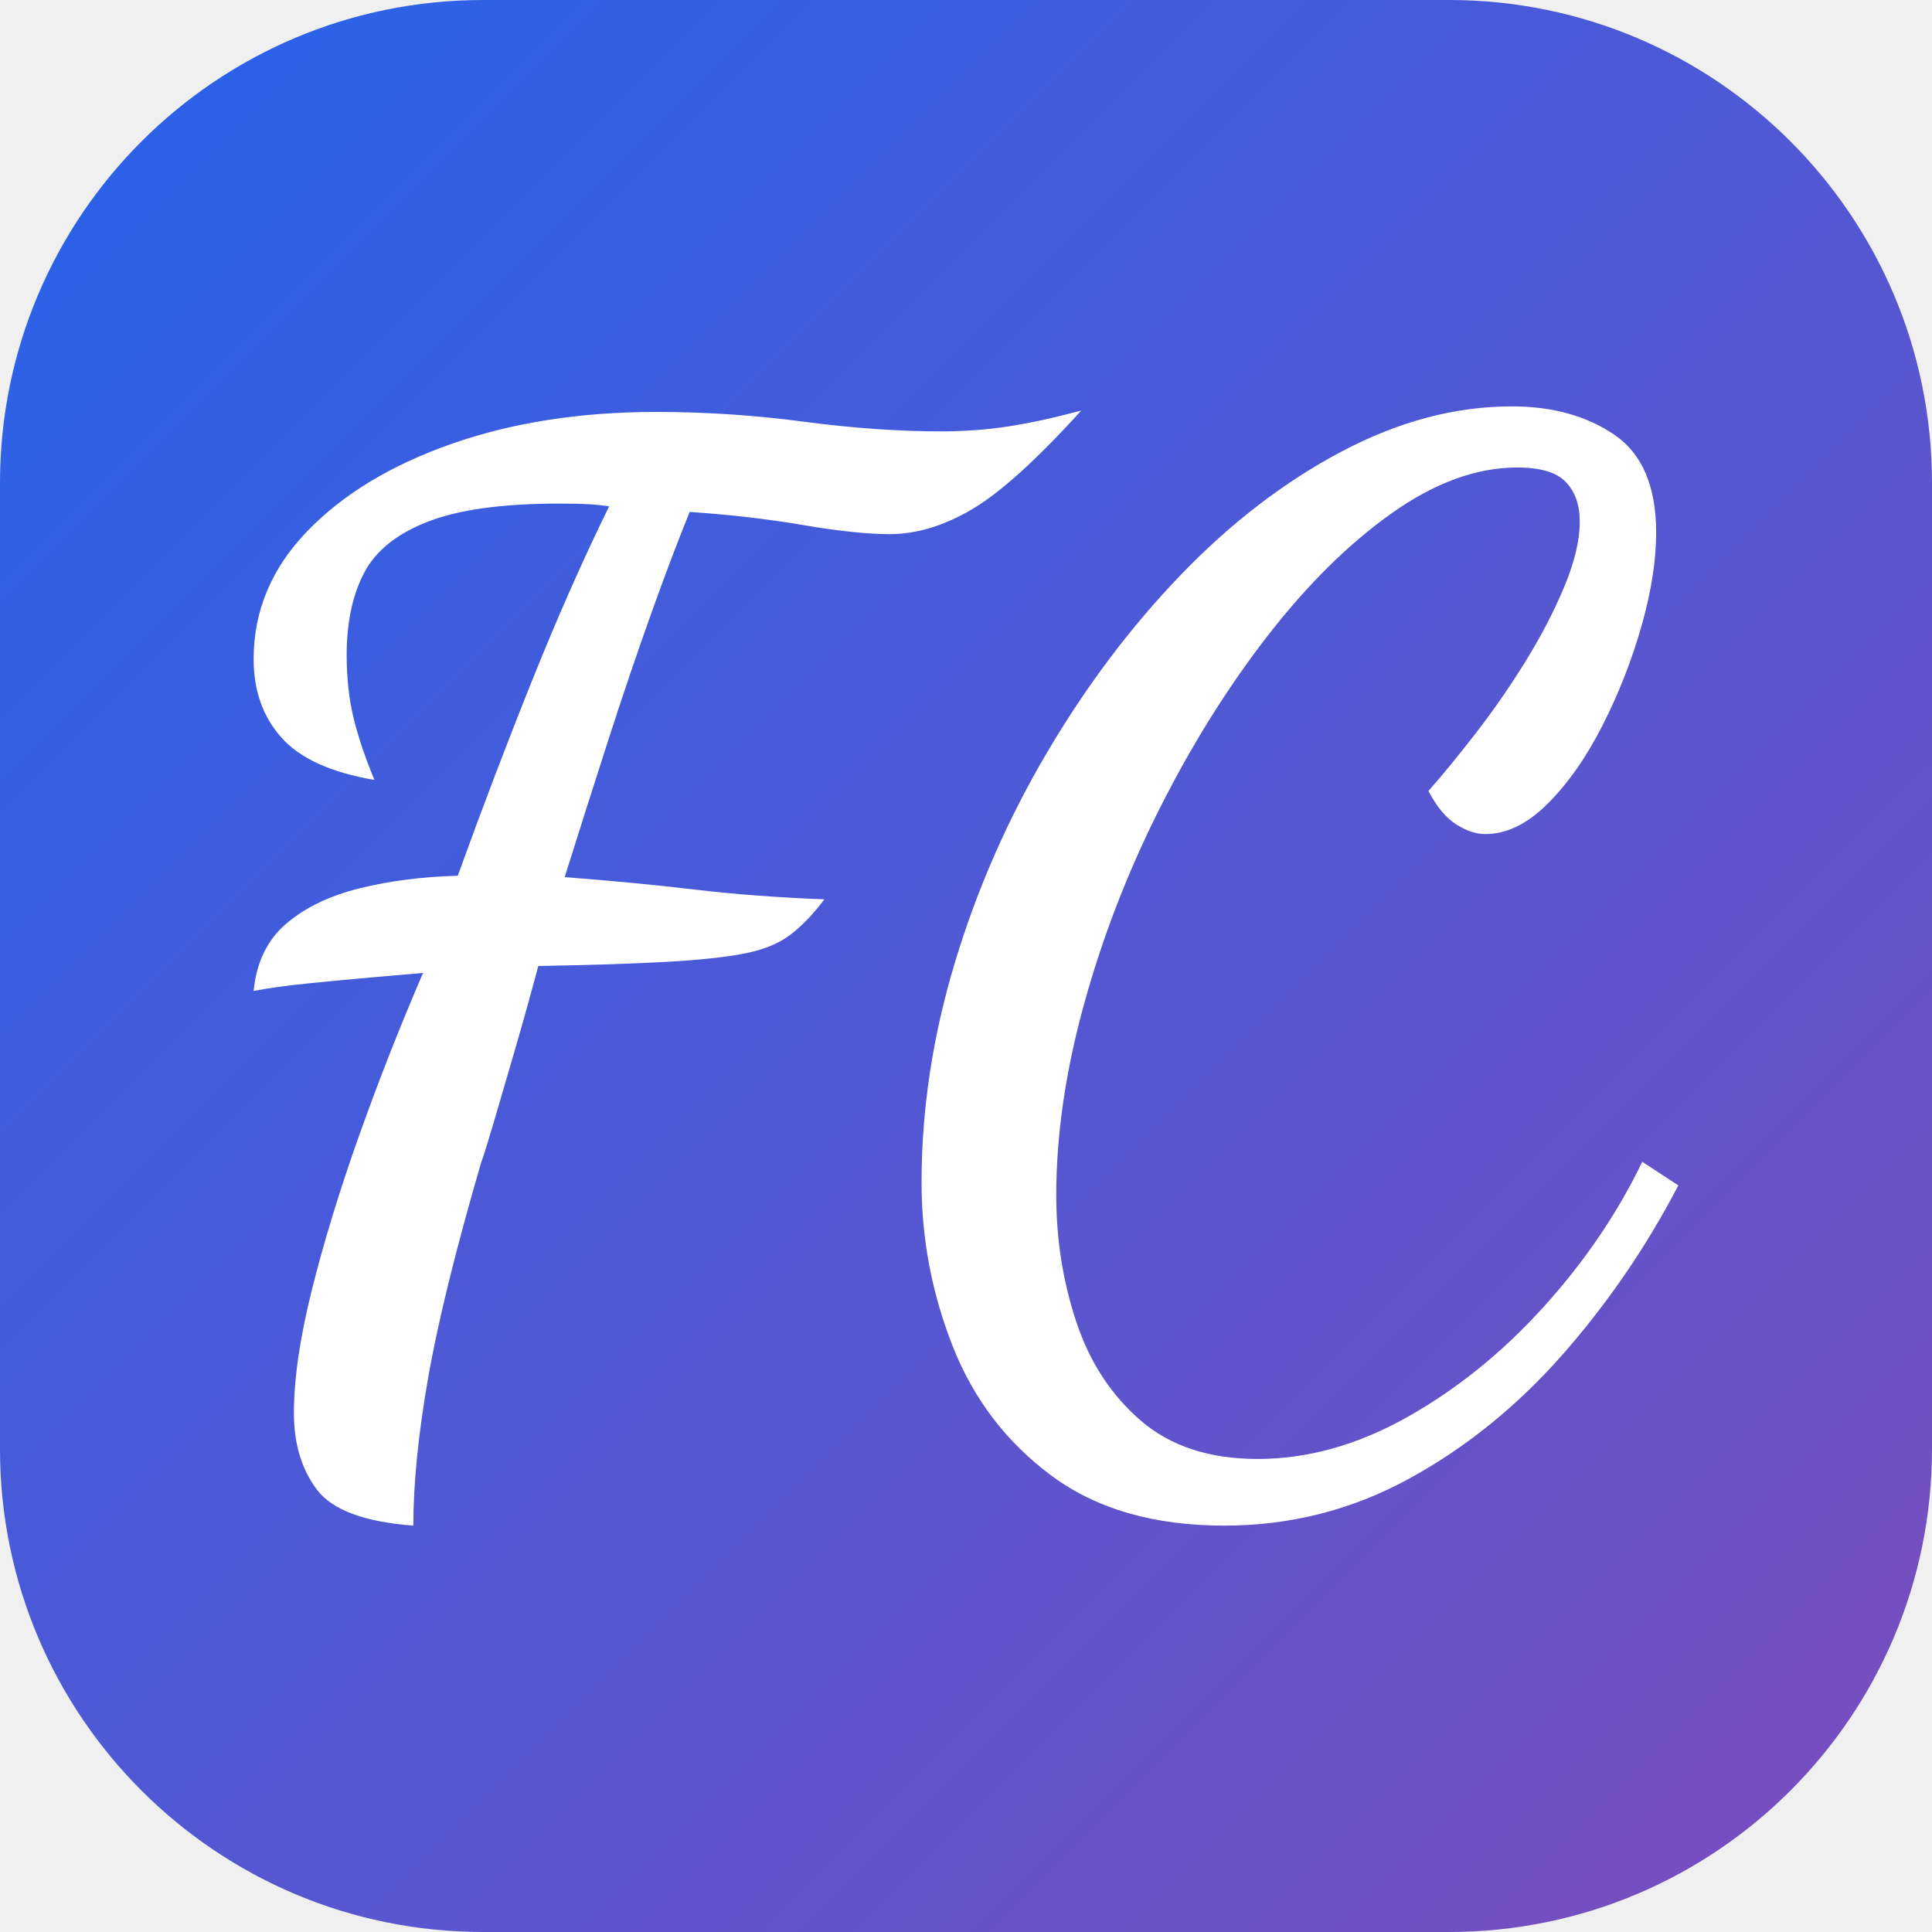
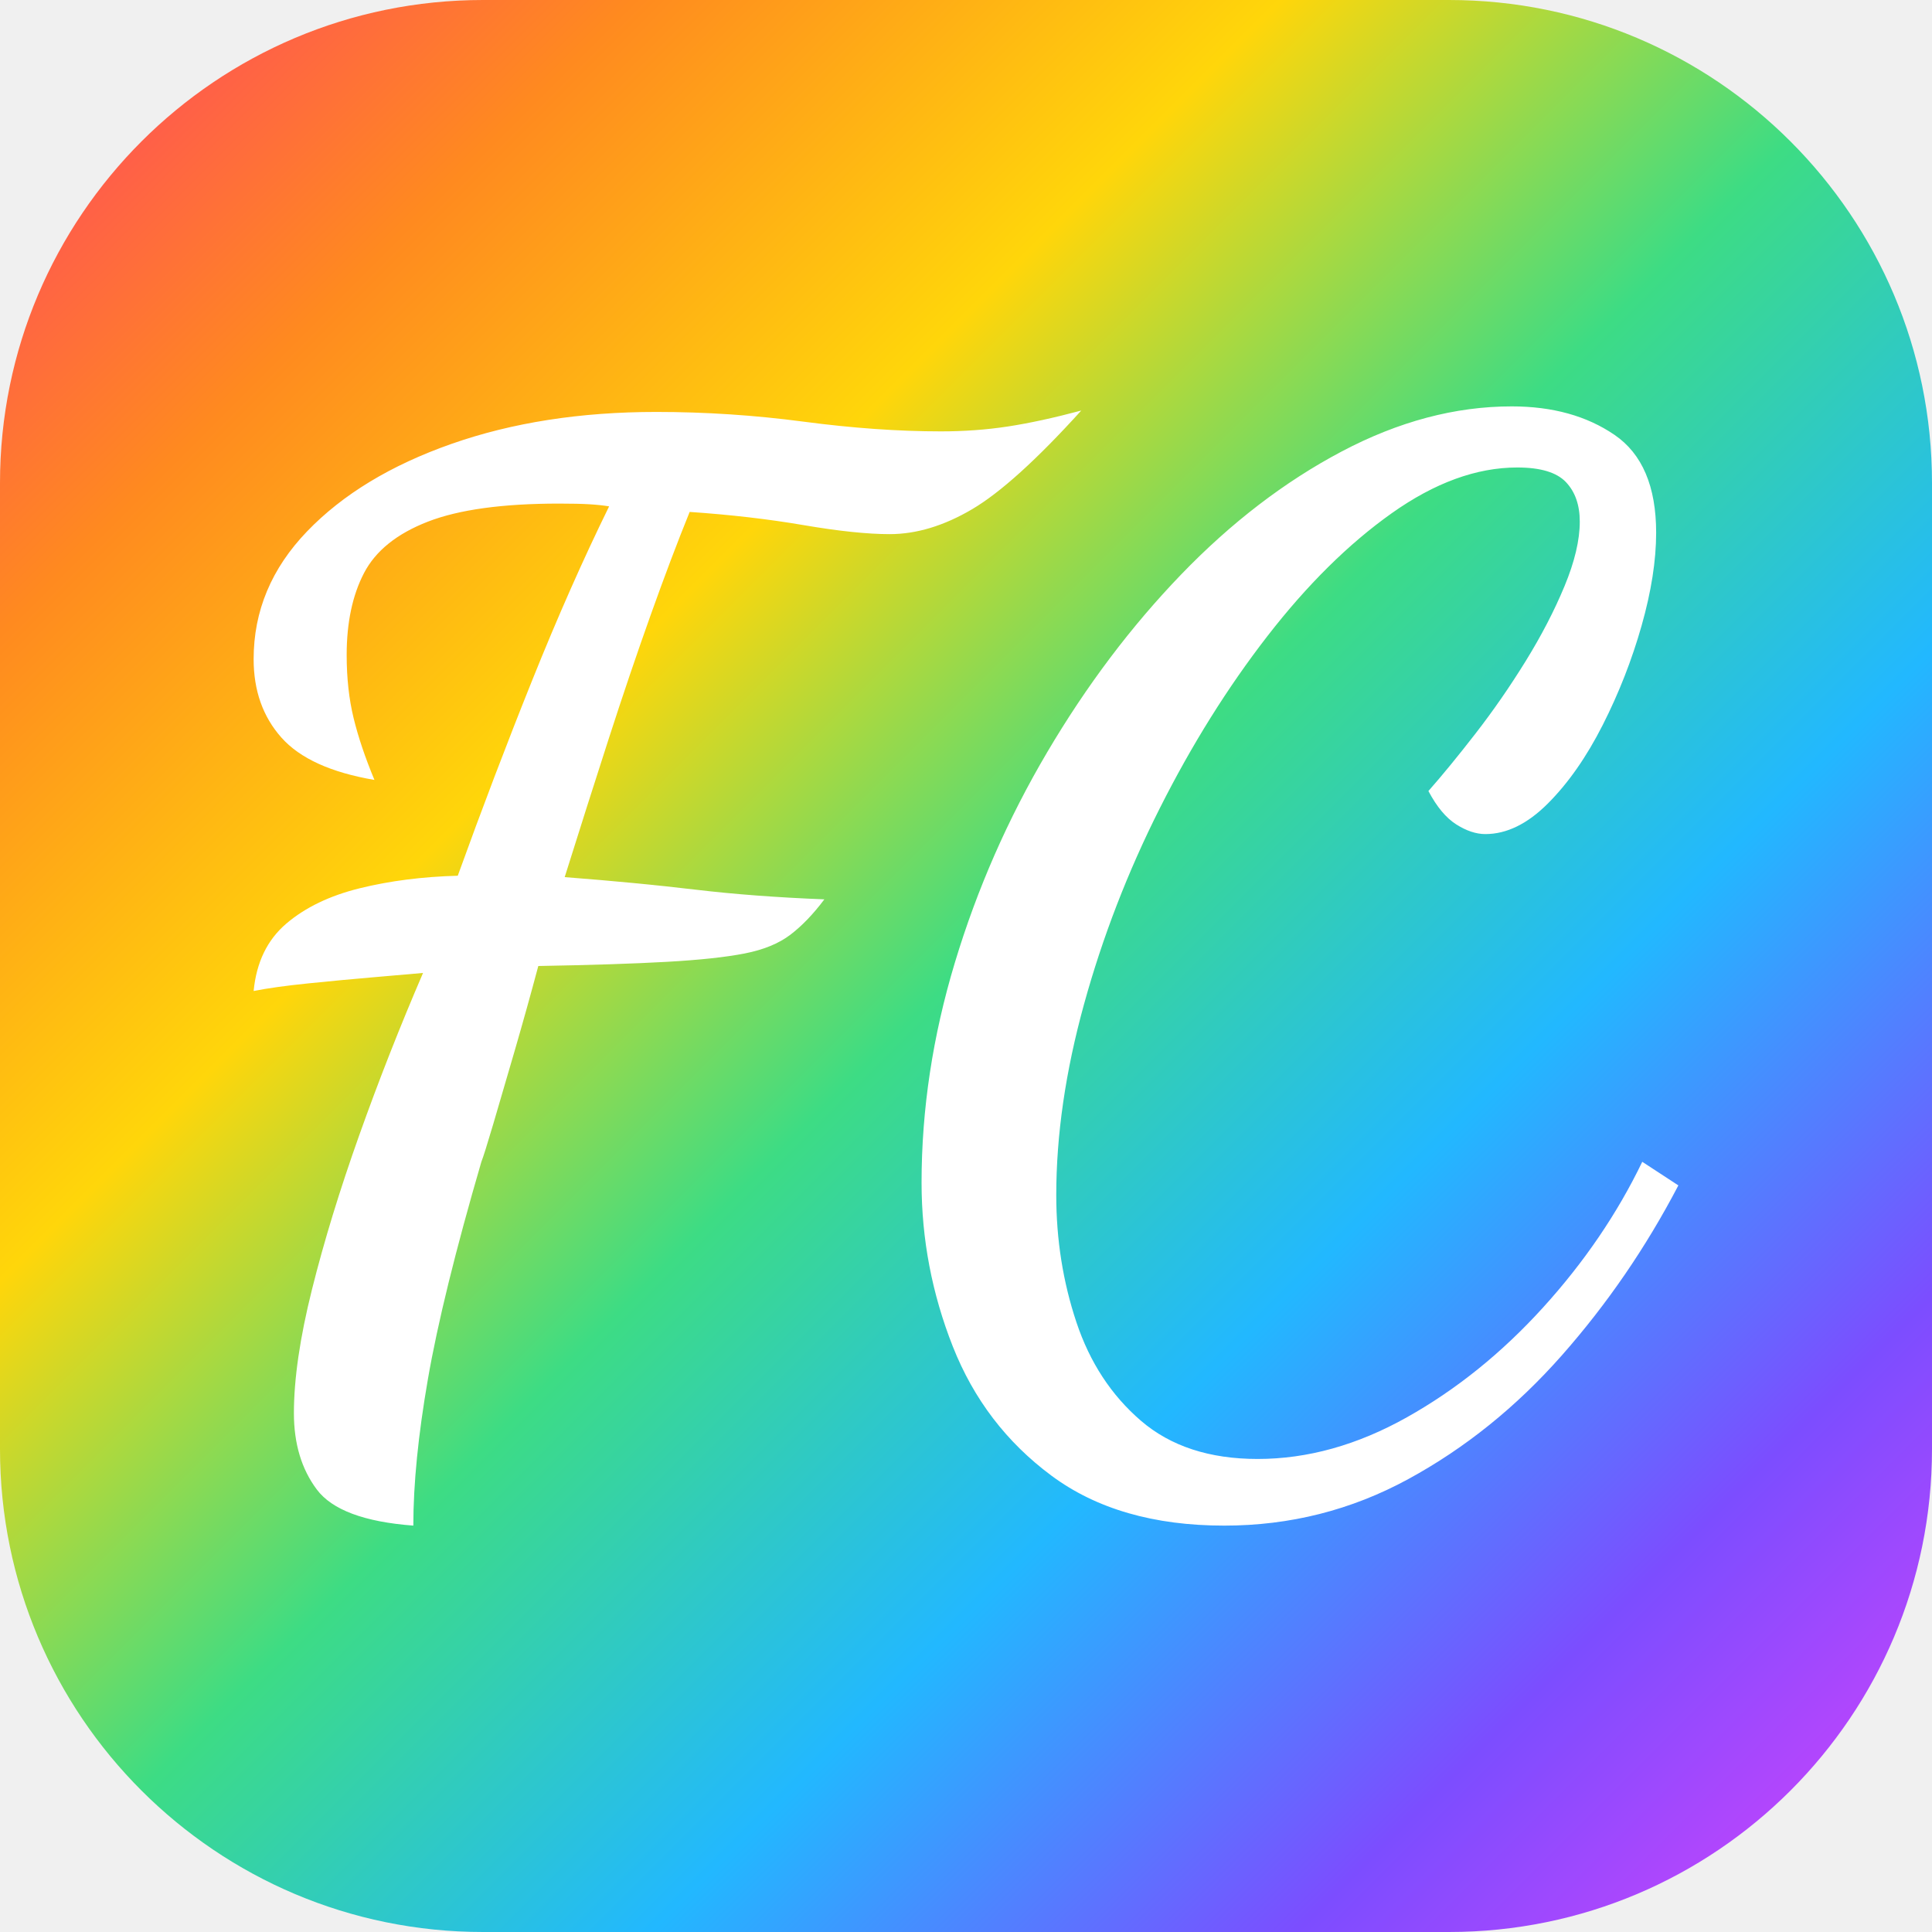
<svg xmlns="http://www.w3.org/2000/svg" viewBox="0 0 64 64" role="img" aria-label="Family Circle icon">
  <defs>
-     <linearGradient id="g" x1="0" y1="0" x2="1" y2="1">
-       <stop offset="0" stop-color="#2563eb" />
-       <stop offset="1" stop-color="#7c4dbd" />
+     <linearGradient id="g" x1="0" y1="0" x2="1" y2="1" gradientUnits="objectBoundingBox">
+       <stop offset="0.0" stop-color="#ff3b6b" />
+       <stop offset="0.167" stop-color="#ff8a1f" />
+       <stop offset="0.333" stop-color="#ffd60a" />
+       <stop offset="0.5" stop-color="#3ddc84" />
+       <stop offset="0.667" stop-color="#22b8ff" />
+       <stop offset="0.833" stop-color="#7c4dff" />
+       <stop offset="1.0" stop-color="#e040fb" />
+       <animateTransform attributeName="gradientTransform" type="rotate" from="0 .5 .5" to="360 .5 .5" dur="6s" repeatCount="indefinite" />
    </linearGradient>
  </defs>
  <rect width="64" height="64" rx="16" fill="url(#g)" />
  <path d="M13.692 50.538Q11.254 50.354 10.495 49.342Q9.736 48.33 9.736 46.812Q9.736 45.11 10.334 42.718Q10.932 40.326 11.898 37.612Q12.864 34.898 14.014 32.23Q13.508 32.276 12.427 32.368Q11.346 32.46 10.219 32.575Q9.092 32.69 8.402 32.828Q8.54 31.402 9.483 30.597Q10.426 29.792 11.921 29.424Q13.416 29.056 15.164 29.01Q16.36 25.698 17.625 22.547Q18.89 19.396 20.178 16.774Q19.902 16.728 19.534 16.705Q19.166 16.682 18.522 16.682Q15.716 16.682 14.175 17.28Q12.634 17.878 12.059 18.982Q11.484 20.086 11.484 21.696Q11.484 22.846 11.714 23.789Q11.944 24.732 12.404 25.836Q10.242 25.468 9.322 24.433Q8.402 23.398 8.402 21.834Q8.402 19.442 10.173 17.602Q11.944 15.762 14.957 14.704Q17.97 13.646 21.742 13.646Q24.18 13.646 26.618 13.968Q29.056 14.29 31.172 14.29Q32.322 14.29 33.38 14.129Q34.438 13.968 35.818 13.6Q33.61 16.038 32.207 16.866Q30.804 17.694 29.47 17.694Q28.366 17.694 26.618 17.395Q24.87 17.096 22.846 16.958Q22.248 18.43 21.558 20.362Q20.868 22.294 20.155 24.502Q19.442 26.71 18.706 29.056Q21.098 29.24 23.03 29.47Q24.962 29.7 27.308 29.792Q26.756 30.528 26.181 30.965Q25.606 31.402 24.663 31.586Q23.72 31.77 22.087 31.862Q20.454 31.954 17.832 32.0Q17.464 33.38 17.05 34.806Q16.636 36.232 16.337 37.244Q16.038 38.256 15.946 38.486Q14.658 42.902 14.175 45.685Q13.692 48.468 13.692 50.538Z M40.556 50.538Q37.06 50.538 34.829 48.882Q32.598 47.226 31.563 44.604Q30.528 41.982 30.528 39.176Q30.528 35.542 31.632 31.885Q32.736 28.228 34.691 24.916Q36.646 21.604 39.13 19.028Q41.614 16.452 44.443 14.957Q47.272 13.462 50.078 13.462Q52.102 13.462 53.482 14.405Q54.862 15.348 54.862 17.648Q54.862 19.028 54.379 20.73Q53.896 22.432 53.091 24.019Q52.286 25.606 51.274 26.618Q50.262 27.63 49.204 27.63Q48.744 27.63 48.238 27.308Q47.732 26.986 47.318 26.204Q48.008 25.422 48.882 24.295Q49.756 23.168 50.538 21.903Q51.32 20.638 51.826 19.419Q52.332 18.2 52.332 17.28Q52.332 16.452 51.872 15.969Q51.412 15.486 50.262 15.486Q48.238 15.486 46.099 17.004Q43.96 18.522 41.982 21.075Q40.004 23.628 38.417 26.779Q36.83 29.93 35.91 33.265Q34.99 36.6 34.99 39.59Q34.99 41.798 35.657 43.799Q36.324 45.8 37.796 47.065Q39.268 48.33 41.66 48.33Q44.144 48.33 46.605 46.95Q49.066 45.57 51.113 43.316Q53.16 41.062 54.402 38.486L55.598 39.268Q53.988 42.35 51.734 44.903Q49.48 47.456 46.651 48.997Q43.822 50.538 40.556 50.538Z" fill="#ffffff" />
</svg>
